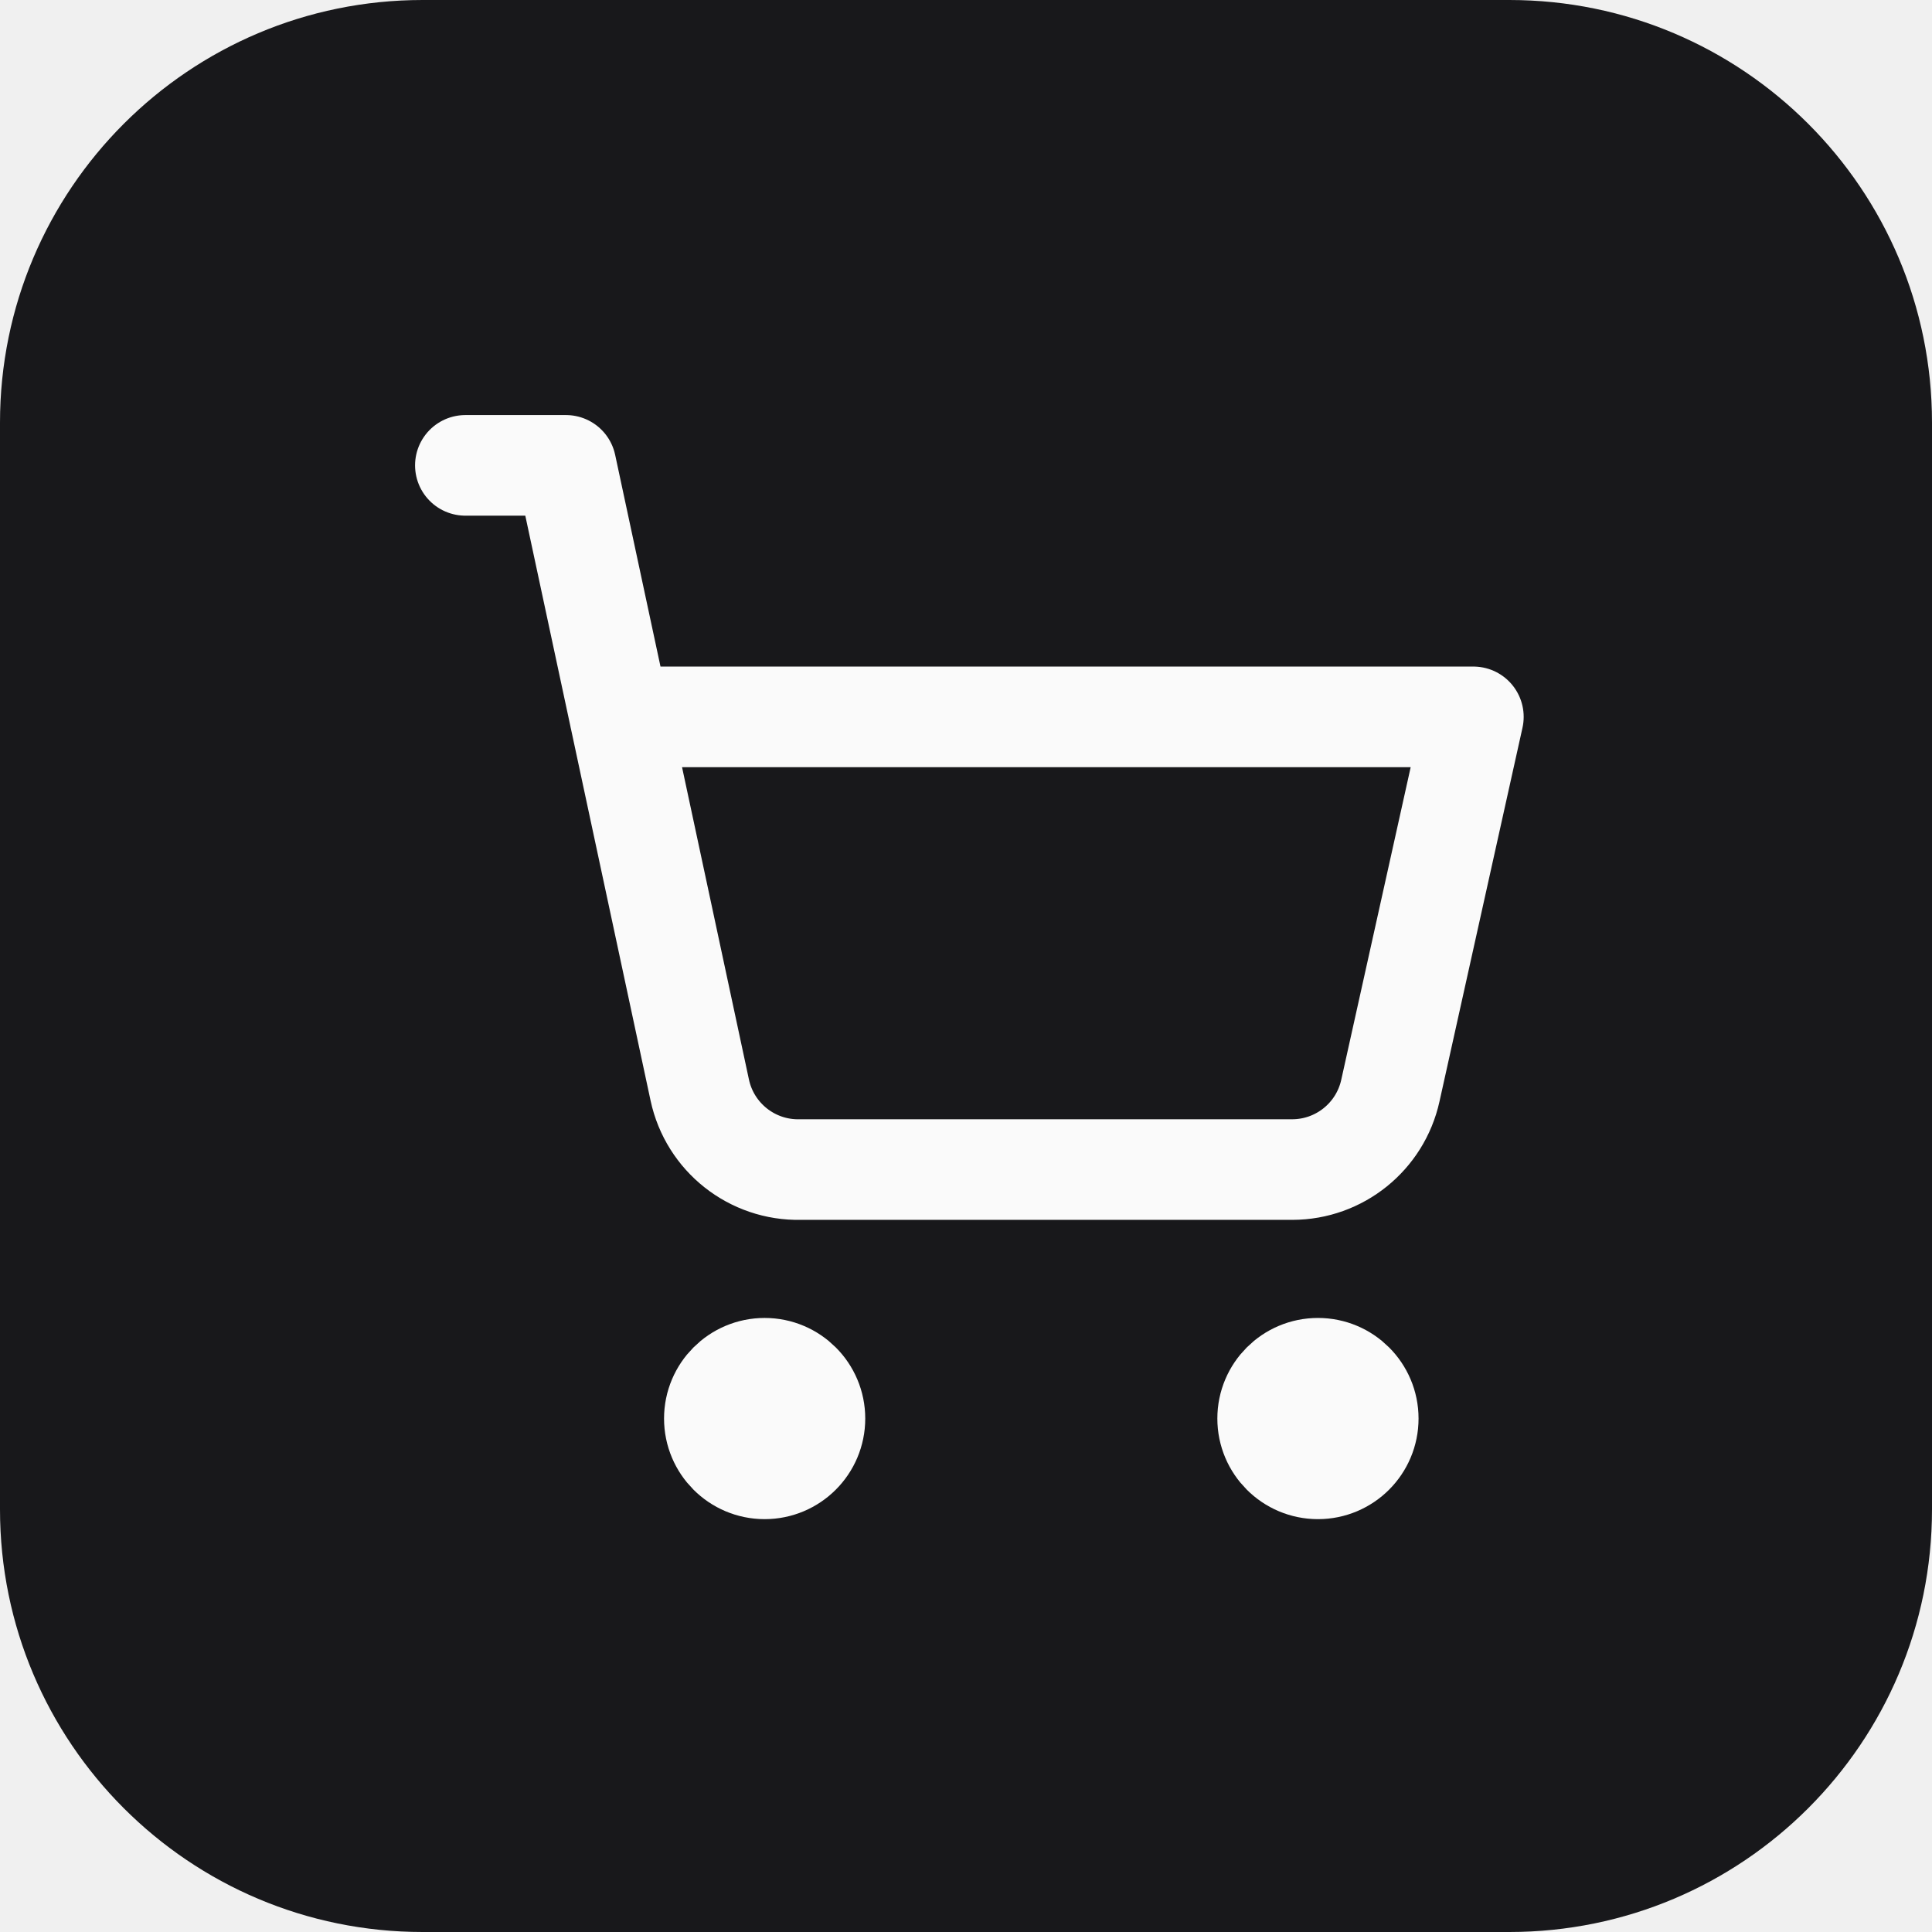
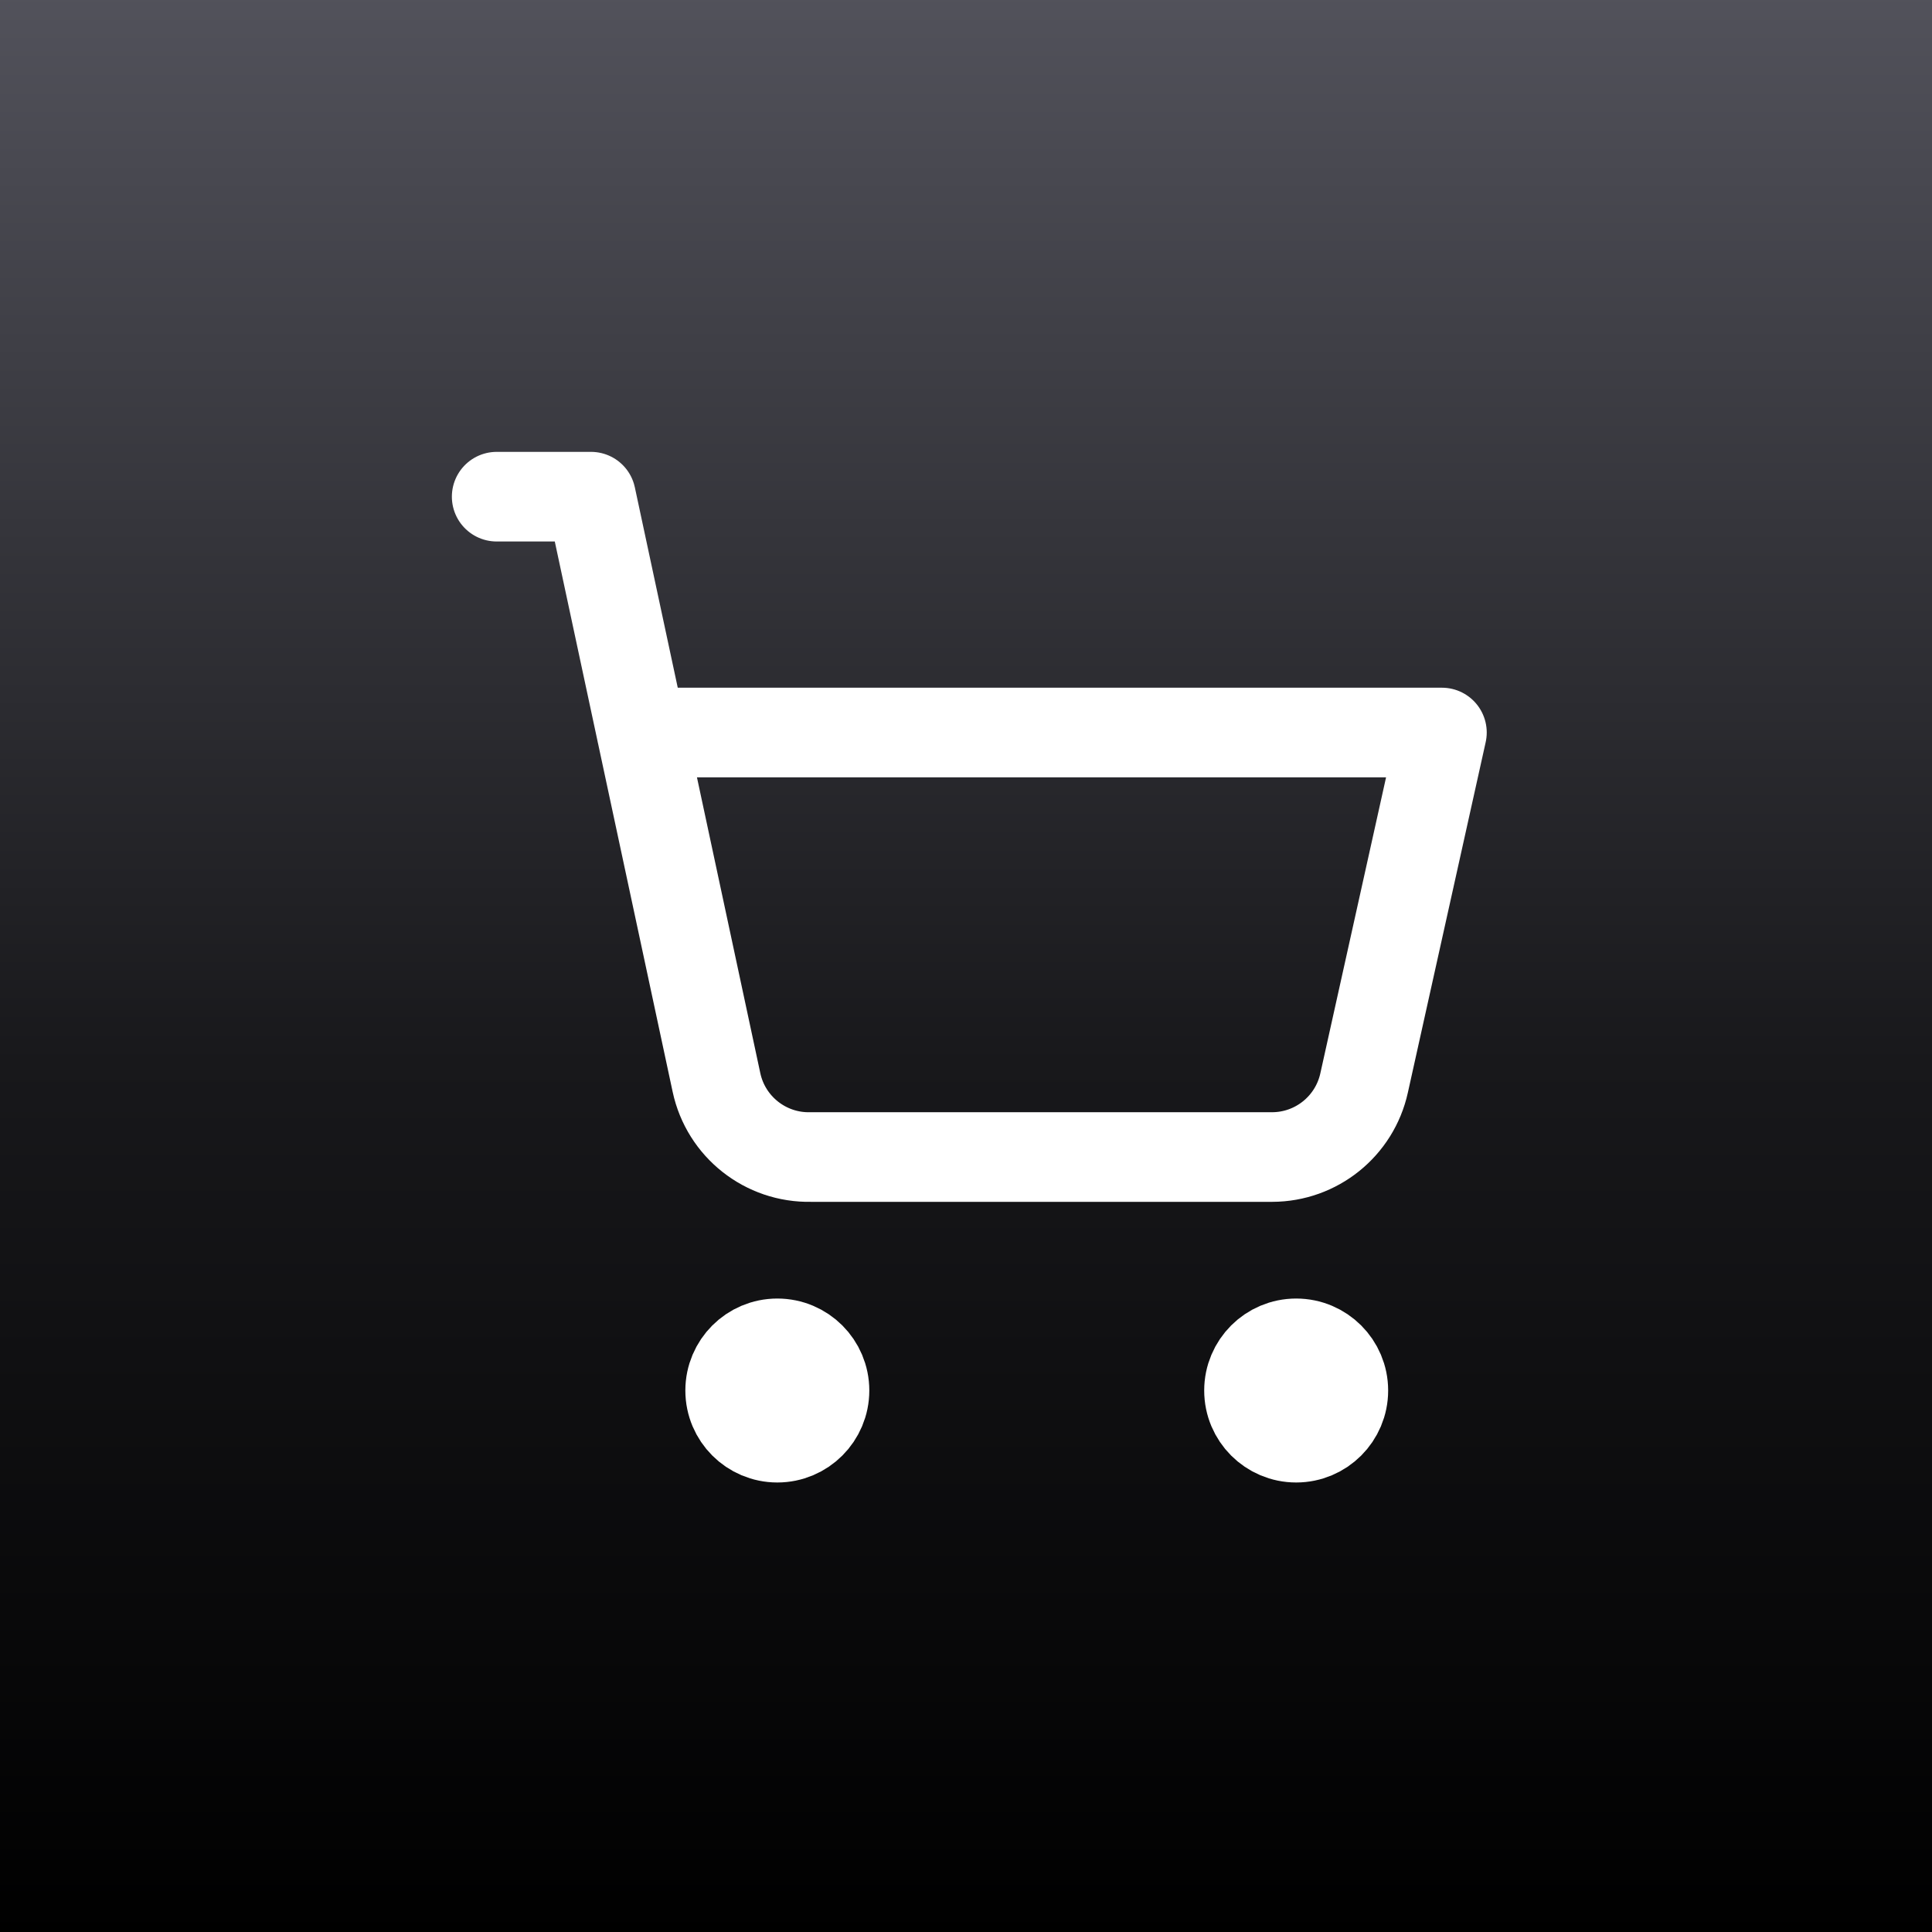
<svg xmlns="http://www.w3.org/2000/svg" viewBox="0 0 512 512">
-   <rect width="512" height="512" rx="112" fill="#18181b" />
-   <g transform="translate(96 96) scale(13.33)" fill="none" stroke="#fafafa" stroke-width="2" stroke-linecap="round" stroke-linejoin="round">
-     <circle cx="8" cy="21" r="1" />
-     <circle cx="19" cy="21" r="1" />
+   <defs>
+     <linearGradient id="bg" x1="0" y1="0" x2="0" y2="1">
+       <stop offset="0" stop-color="#52525b" />
+       <stop offset="0.55" stop-color="#18181b" />
+       <stop offset="1" stop-color="#000000" />
+     </linearGradient>
+   </defs>
+   <rect width="512" height="512" fill="url(#bg)" />
+   <g transform="translate(106 106) scale(12.5)" fill="none" stroke="#ffffff" stroke-width="1.9" stroke-linecap="round" stroke-linejoin="round">
+     <circle cx="8" cy="21" r="1" fill="#ffffff" />
+     <circle cx="19" cy="21" r="1" fill="#ffffff" />
    <path d="M2.05 2.05h2l2.66 12.42a2 2 0 0 0 2 1.58h9.78a2 2 0 0 0 1.95-1.57l1.65-7.43H5.12" />
  </g>
</svg>
